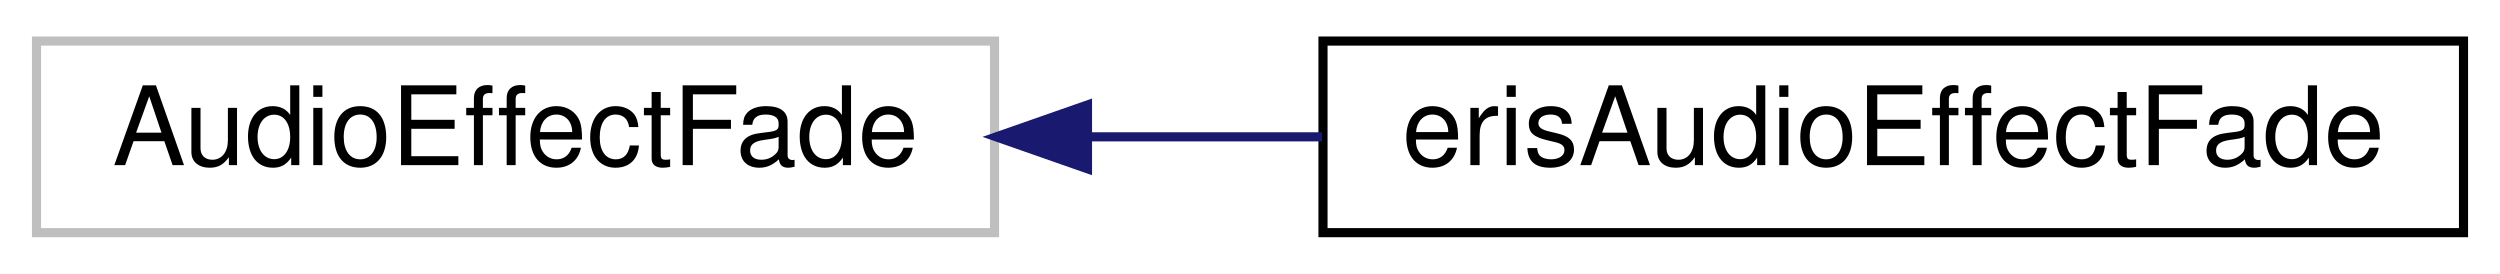
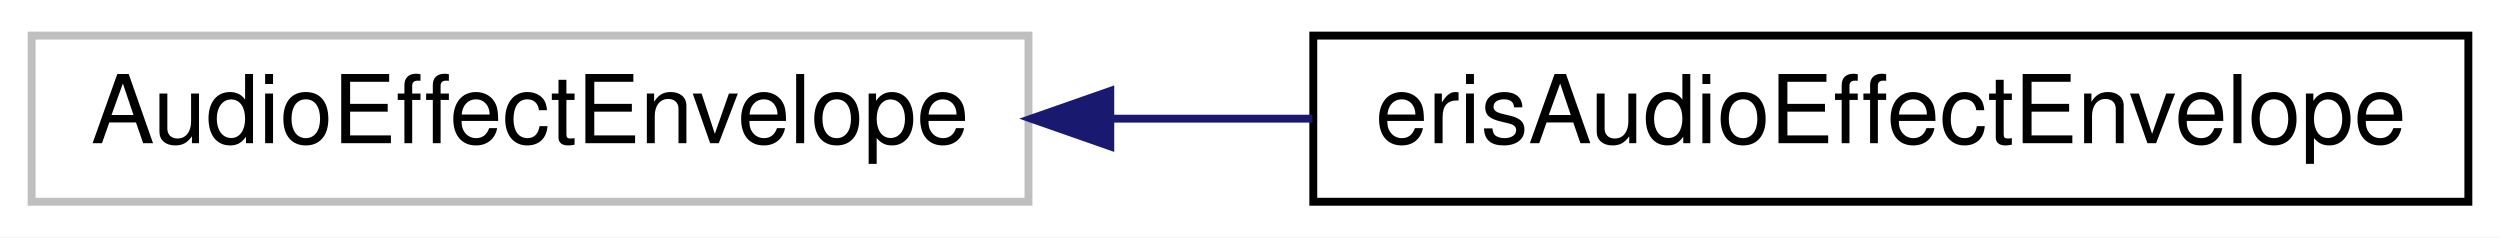
- <svg xmlns="http://www.w3.org/2000/svg" xmlns:xlink="http://www.w3.org/1999/xlink" width="274pt" height="30pt" viewBox="0.00 0.00 274.00 30.00">
+ <svg xmlns="http://www.w3.org/2000/svg" xmlns:xlink="http://www.w3.org/1999/xlink" width="316pt" height="30pt" viewBox="0.00 0.00 316.00 30.00">
  <g id="graph0" class="graph" transform="scale(1 1) rotate(0) translate(4 26)">
-     <polygon fill="white" stroke="transparent" points="-4,4 -4,-26 270,-26 270,4 -4,4" />
+     <polygon fill="white" stroke="transparent" points="-4,4 -4,-26 312,-26 312,4 -4,4" />
    <g id="node1" class="node">
      <g id="a_node1">
        <a xlink:title=" ">
-           <polygon fill="white" stroke="#bfbfbf" points="0,-0.5 0,-21.5 105,-21.5 105,-0.5 0,-0.5" />
-           <text text-anchor="middle" x="52.5" y="-7.9" font-family="Helvetica,sans-Serif" font-size="12.00">AudioEffectFade</text>
+           <polygon fill="white" stroke="#bfbfbf" points="0,-0.5 0,-21.5 126,-21.5 126,-0.5 0,-0.5" />
+           <text text-anchor="middle" x="63" y="-7.9" font-family="Helvetica,sans-Serif" font-size="12.00">AudioEffectEnvelope</text>
        </a>
      </g>
    </g>
    <g id="node2" class="node">
      <g id="a_node2">
-         <a xlink:href="d4/d16/classeris_audio_effect_fade.html" target="_top" xlink:title=" ">
-           <polygon fill="white" stroke="black" points="141,-0.5 141,-21.5 266,-21.5 266,-0.5 141,-0.5" />
-           <text text-anchor="middle" x="203.5" y="-7.9" font-family="Helvetica,sans-Serif" font-size="12.00">erisAudioEffectFade</text>
+         <a xlink:href="df/d53/classeris_audio_effect_envelope.html" target="_top" xlink:title=" ">
+           <polygon fill="white" stroke="black" points="162,-0.5 162,-21.5 308,-21.5 308,-0.5 162,-0.5" />
+           <text text-anchor="middle" x="235" y="-7.9" font-family="Helvetica,sans-Serif" font-size="12.00">erisAudioEffectEnvelope</text>
        </a>
      </g>
    </g>
    <g id="edge1" class="edge">
-       <path fill="none" stroke="midnightblue" d="M115.35,-11C123.79,-11 132.46,-11 140.9,-11" />
-       <polygon fill="midnightblue" stroke="midnightblue" points="115.19,-7.5 105.19,-11 115.19,-14.5 115.19,-7.5" />
+       <path fill="none" stroke="midnightblue" d="M136.49,-11C144.9,-11 153.48,-11 161.89,-11" />
+       <polygon fill="midnightblue" stroke="midnightblue" points="136.34,-7.5 126.34,-11 136.34,-14.5 136.34,-7.5" />
    </g>
  </g>
</svg>
